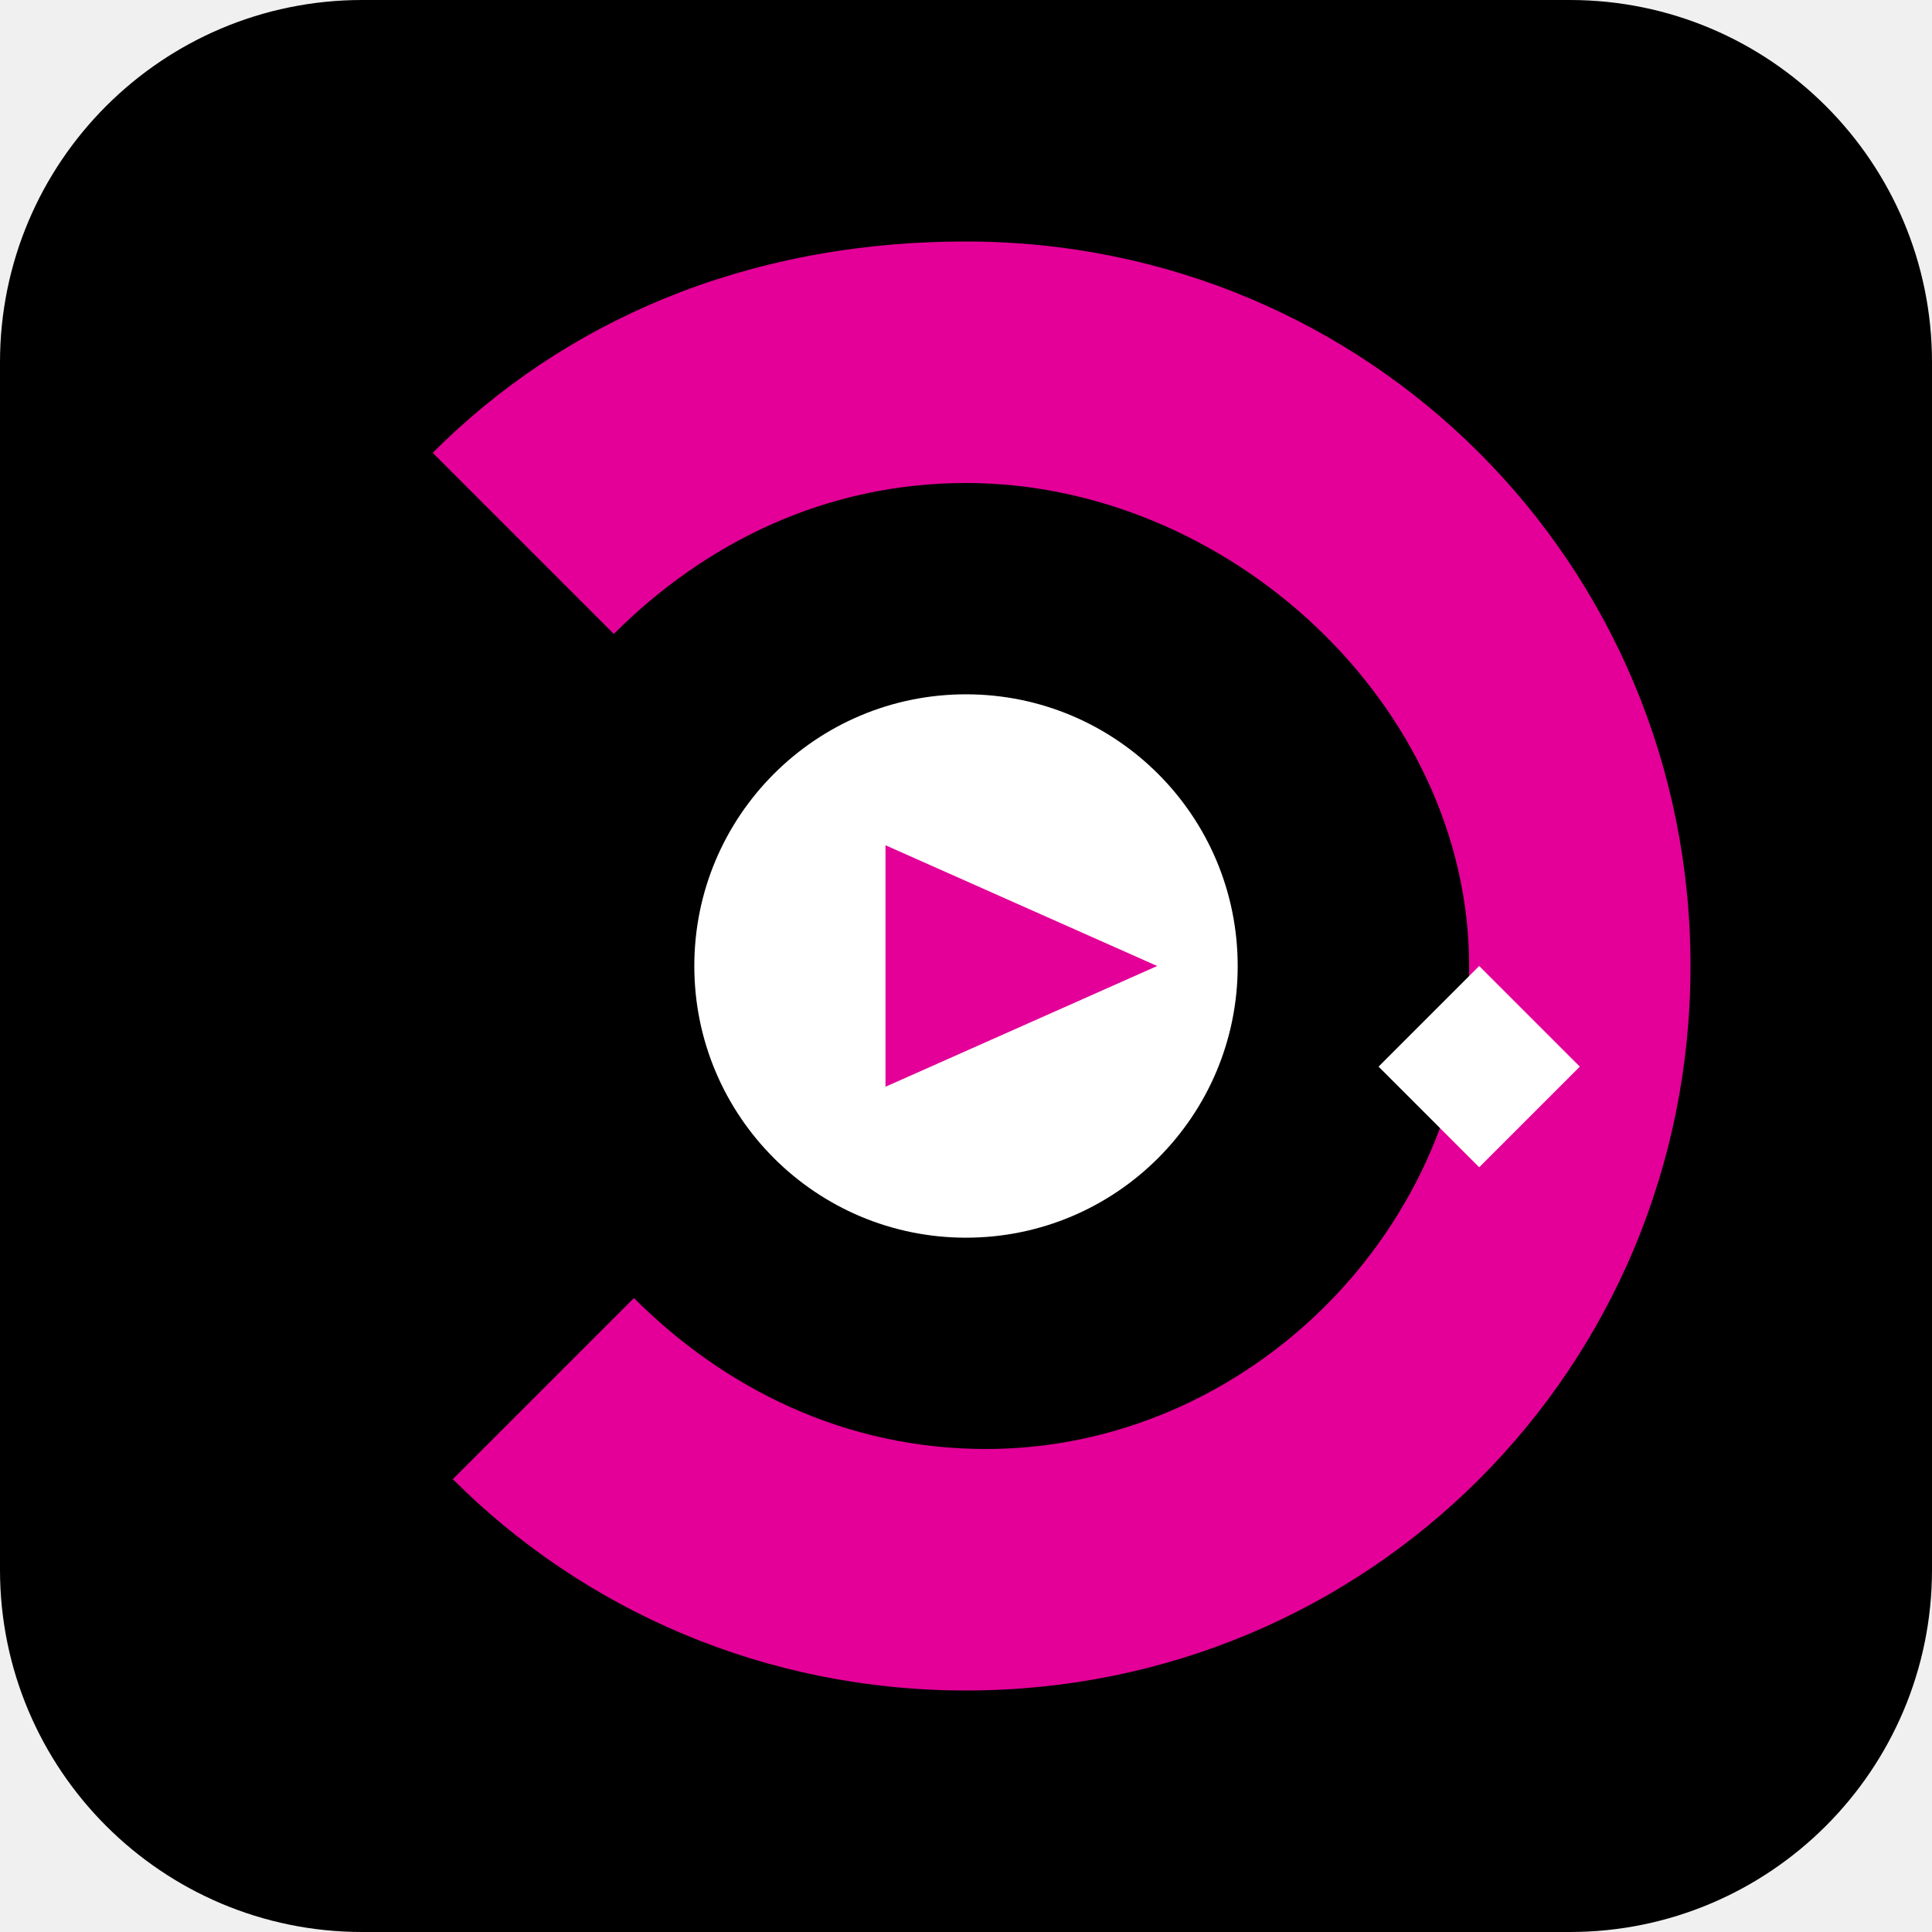
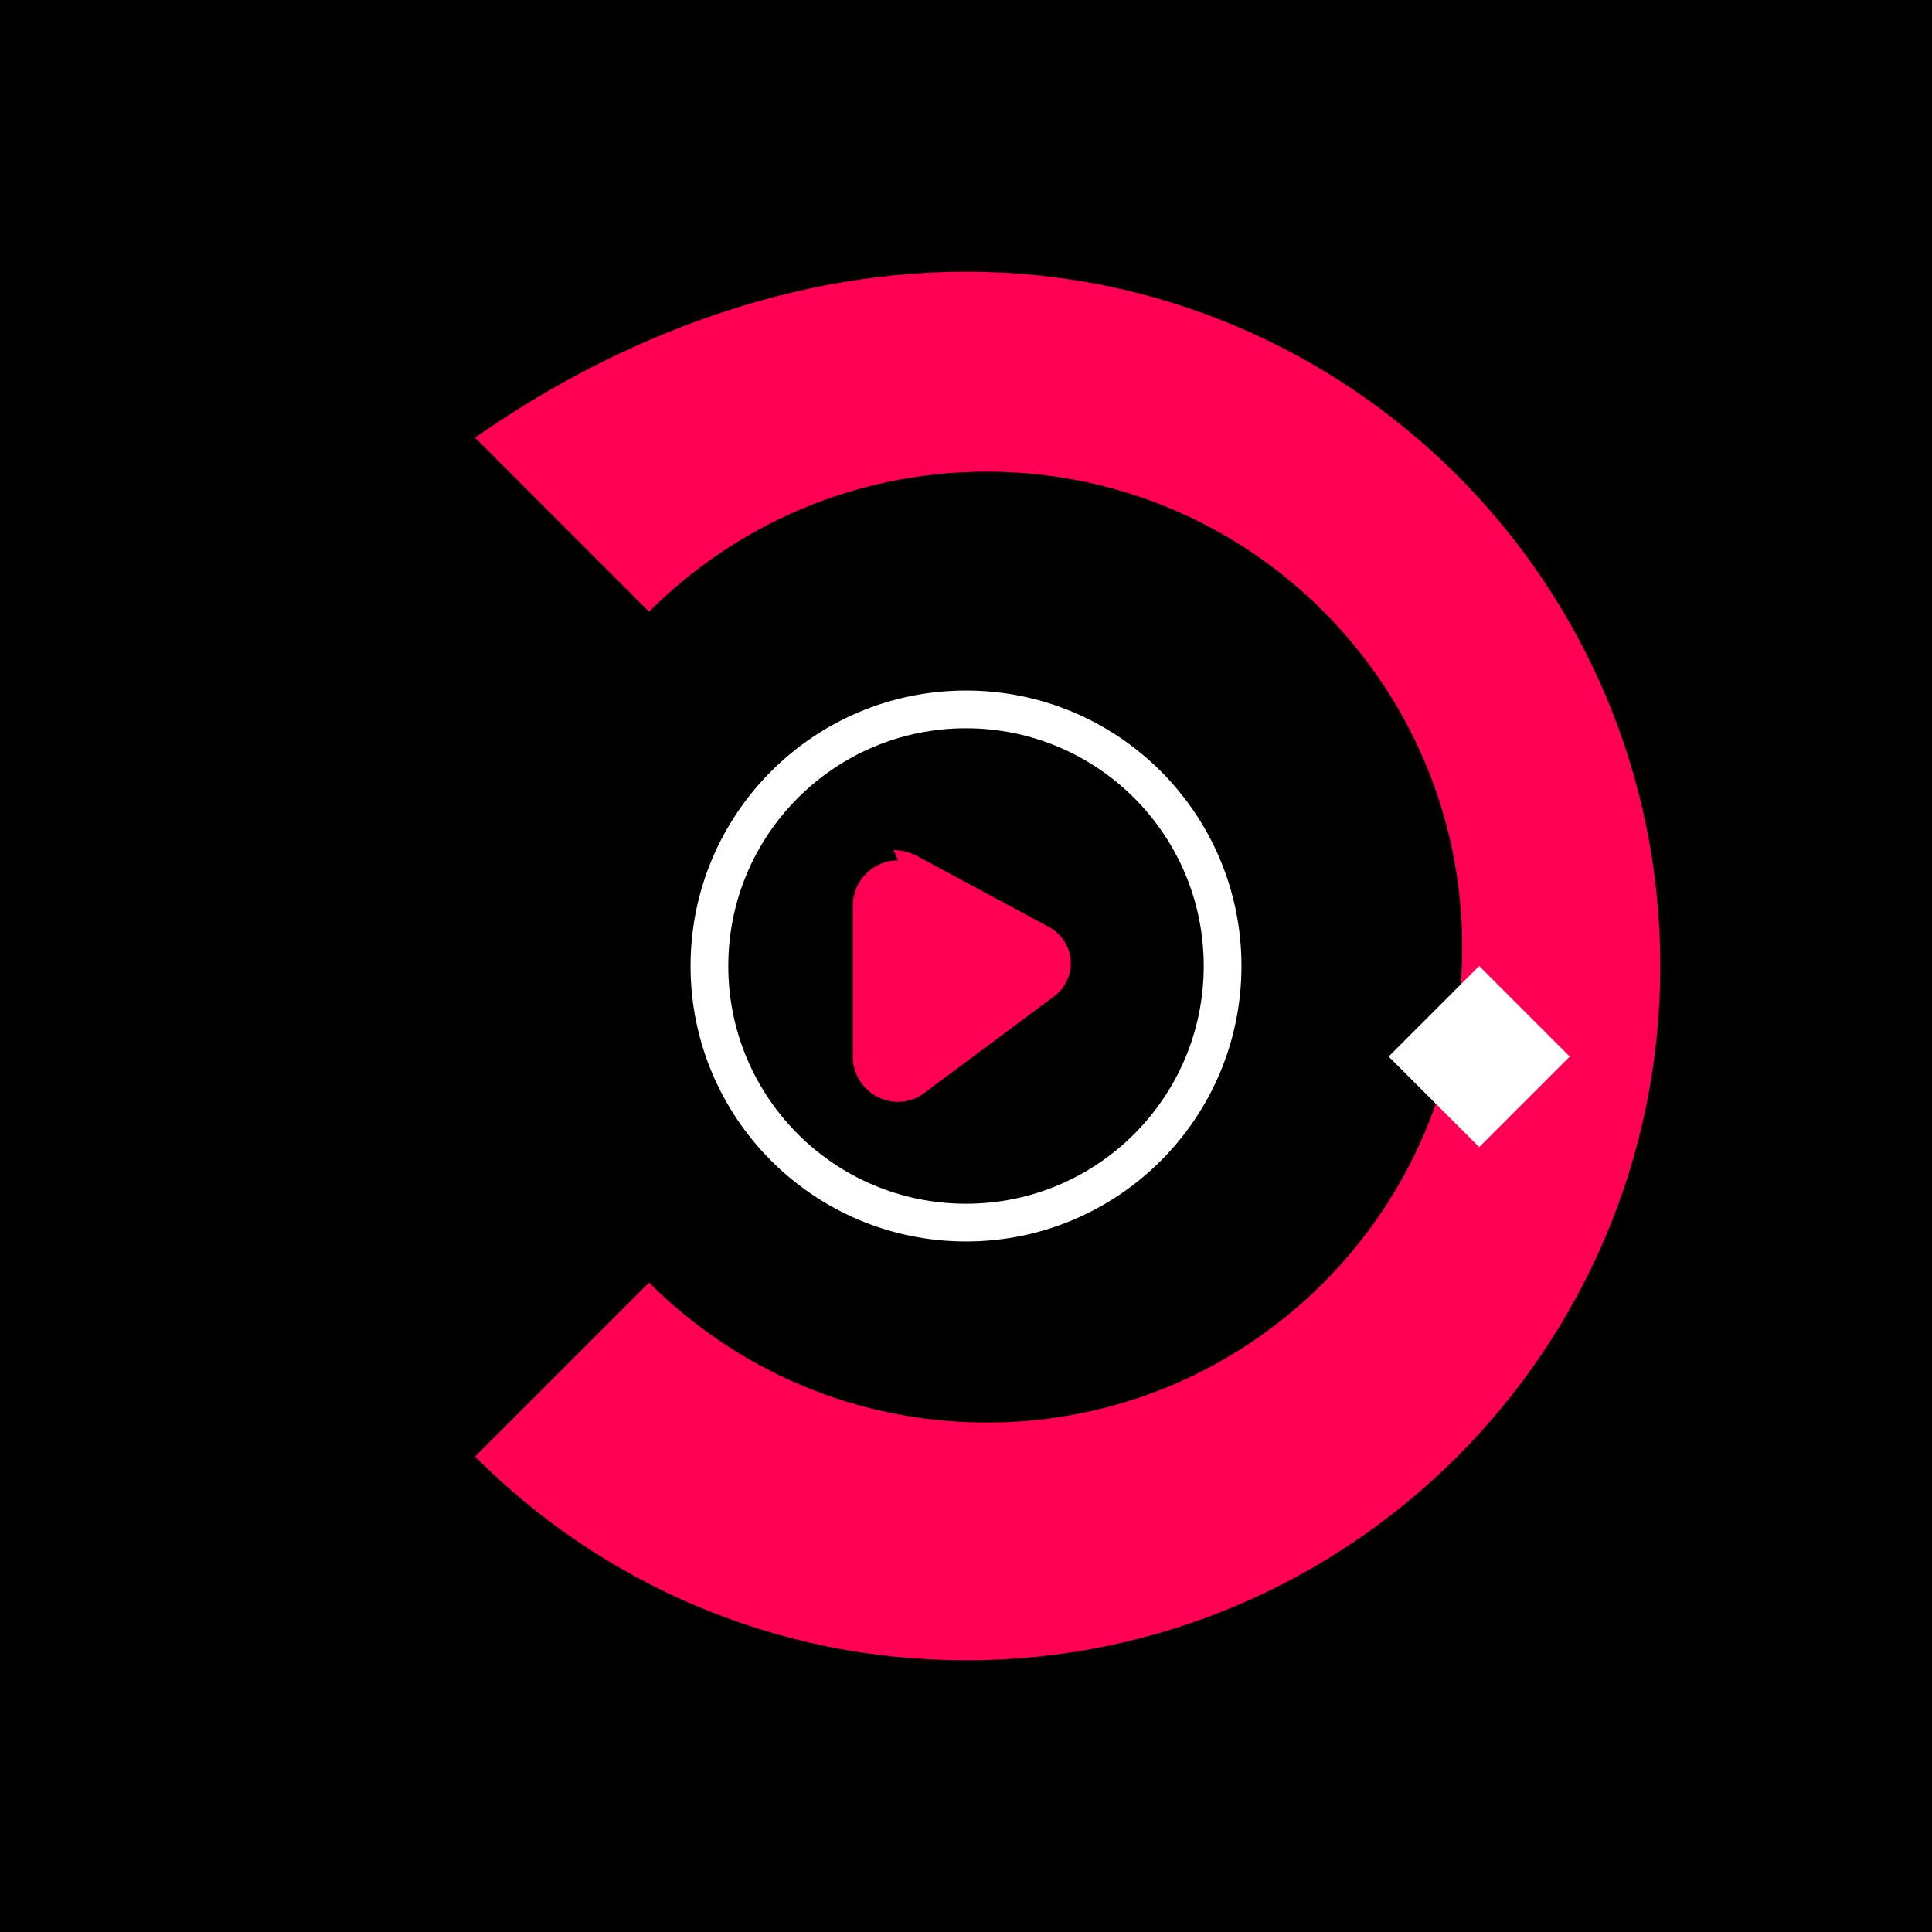
- <svg xmlns="http://www.w3.org/2000/svg" viewBox="0 0 192 192">
-   <rect width="192" height="192" rx="36" fill="#000" />
-   <path fill="#E40098" d="M96 24c40 0 72 32 72 72s-32 72-72 72c-20 0-38-8-51-21l18-18c9 9 21 15 35 15 26 0 48-22 48-48S122 48 96 48c-14 0-26 6-35 15L43 45c13-13 31-21 53-21z" />
-   <circle cx="96" cy="96" r="27" fill="#fff" />
-   <path fill="#E40098" d="M88 84l27 12-27 12z" />
-   <path fill="#fff" d="M147 96l10 10-10 10-10-10z" />
+ <svg xmlns="http://www.w3.org/2000/svg" viewBox="0 0 512 512" role="img" aria-label="Dreamland">
+   <rect width="512" height="512" fill="#000000" />
+   <path fill="#FF0055" d="M256 72c101.6 0 184 82.4 184 184s-82.4 184-184 184c-50.8 0-96.8-20.6-130.1-54l46.1-46.1c22.9 22.9 54.5 37.1 89.5 37.1 69.6 0 126-56.4 126-126s-56.4-126-126-126c-35 0-66.6 14.2-89.5 37.1l-46.1-46.1C159.2 92.6 205.2 72 256 72z" />
+   <circle cx="256" cy="256" r="68" fill="none" stroke="#FFFFFF" stroke-width="10" />
+   <path fill="#FF0055" d="M238 228c-6.6 0-12 5.4-12 12v40c0 6.6 5.4 12 12 12 2.8 0 5.4-1 7.4-2.7l34-25.3c4.8-3.6 5.8-10.4 2.2-15.2-1.1-1.5-2.6-2.7-4.3-3.5l-34-18.3c-2-1.1-4.2-1.7-6.5-1.7z" />
+   <path fill="#FFFFFF" d="M392 256l24 24-24 24-24-24z" />
</svg>
